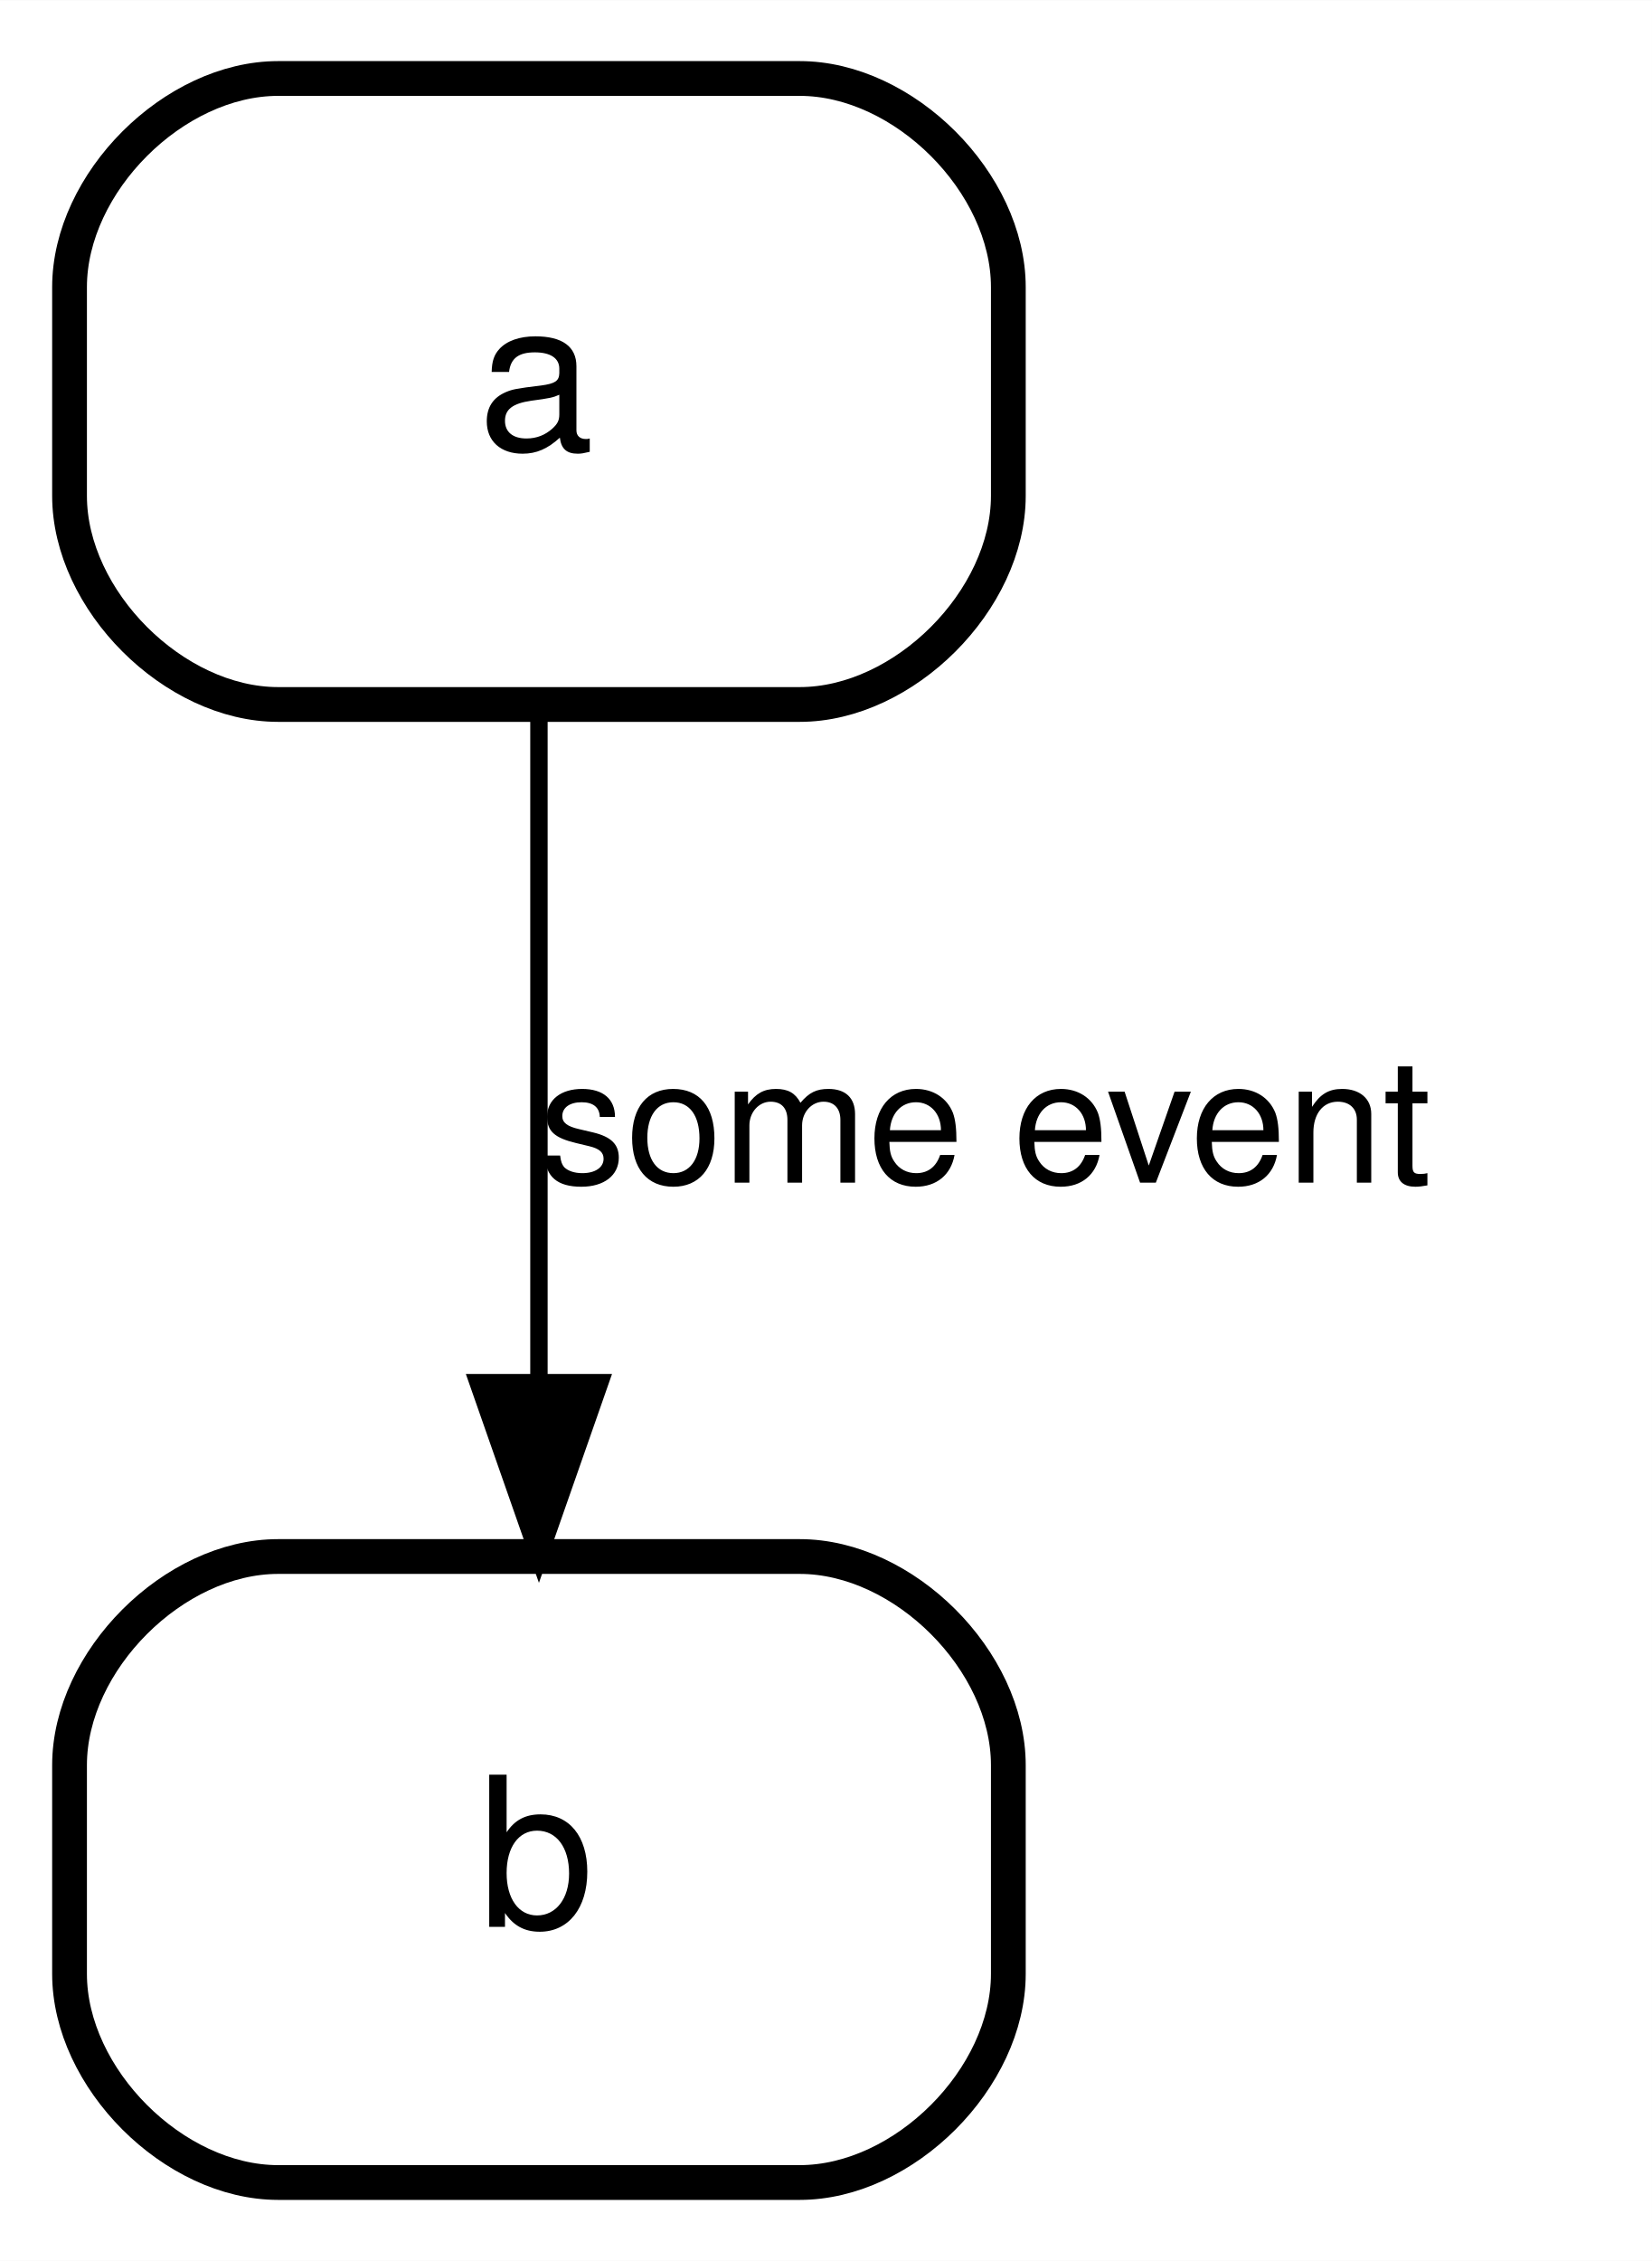
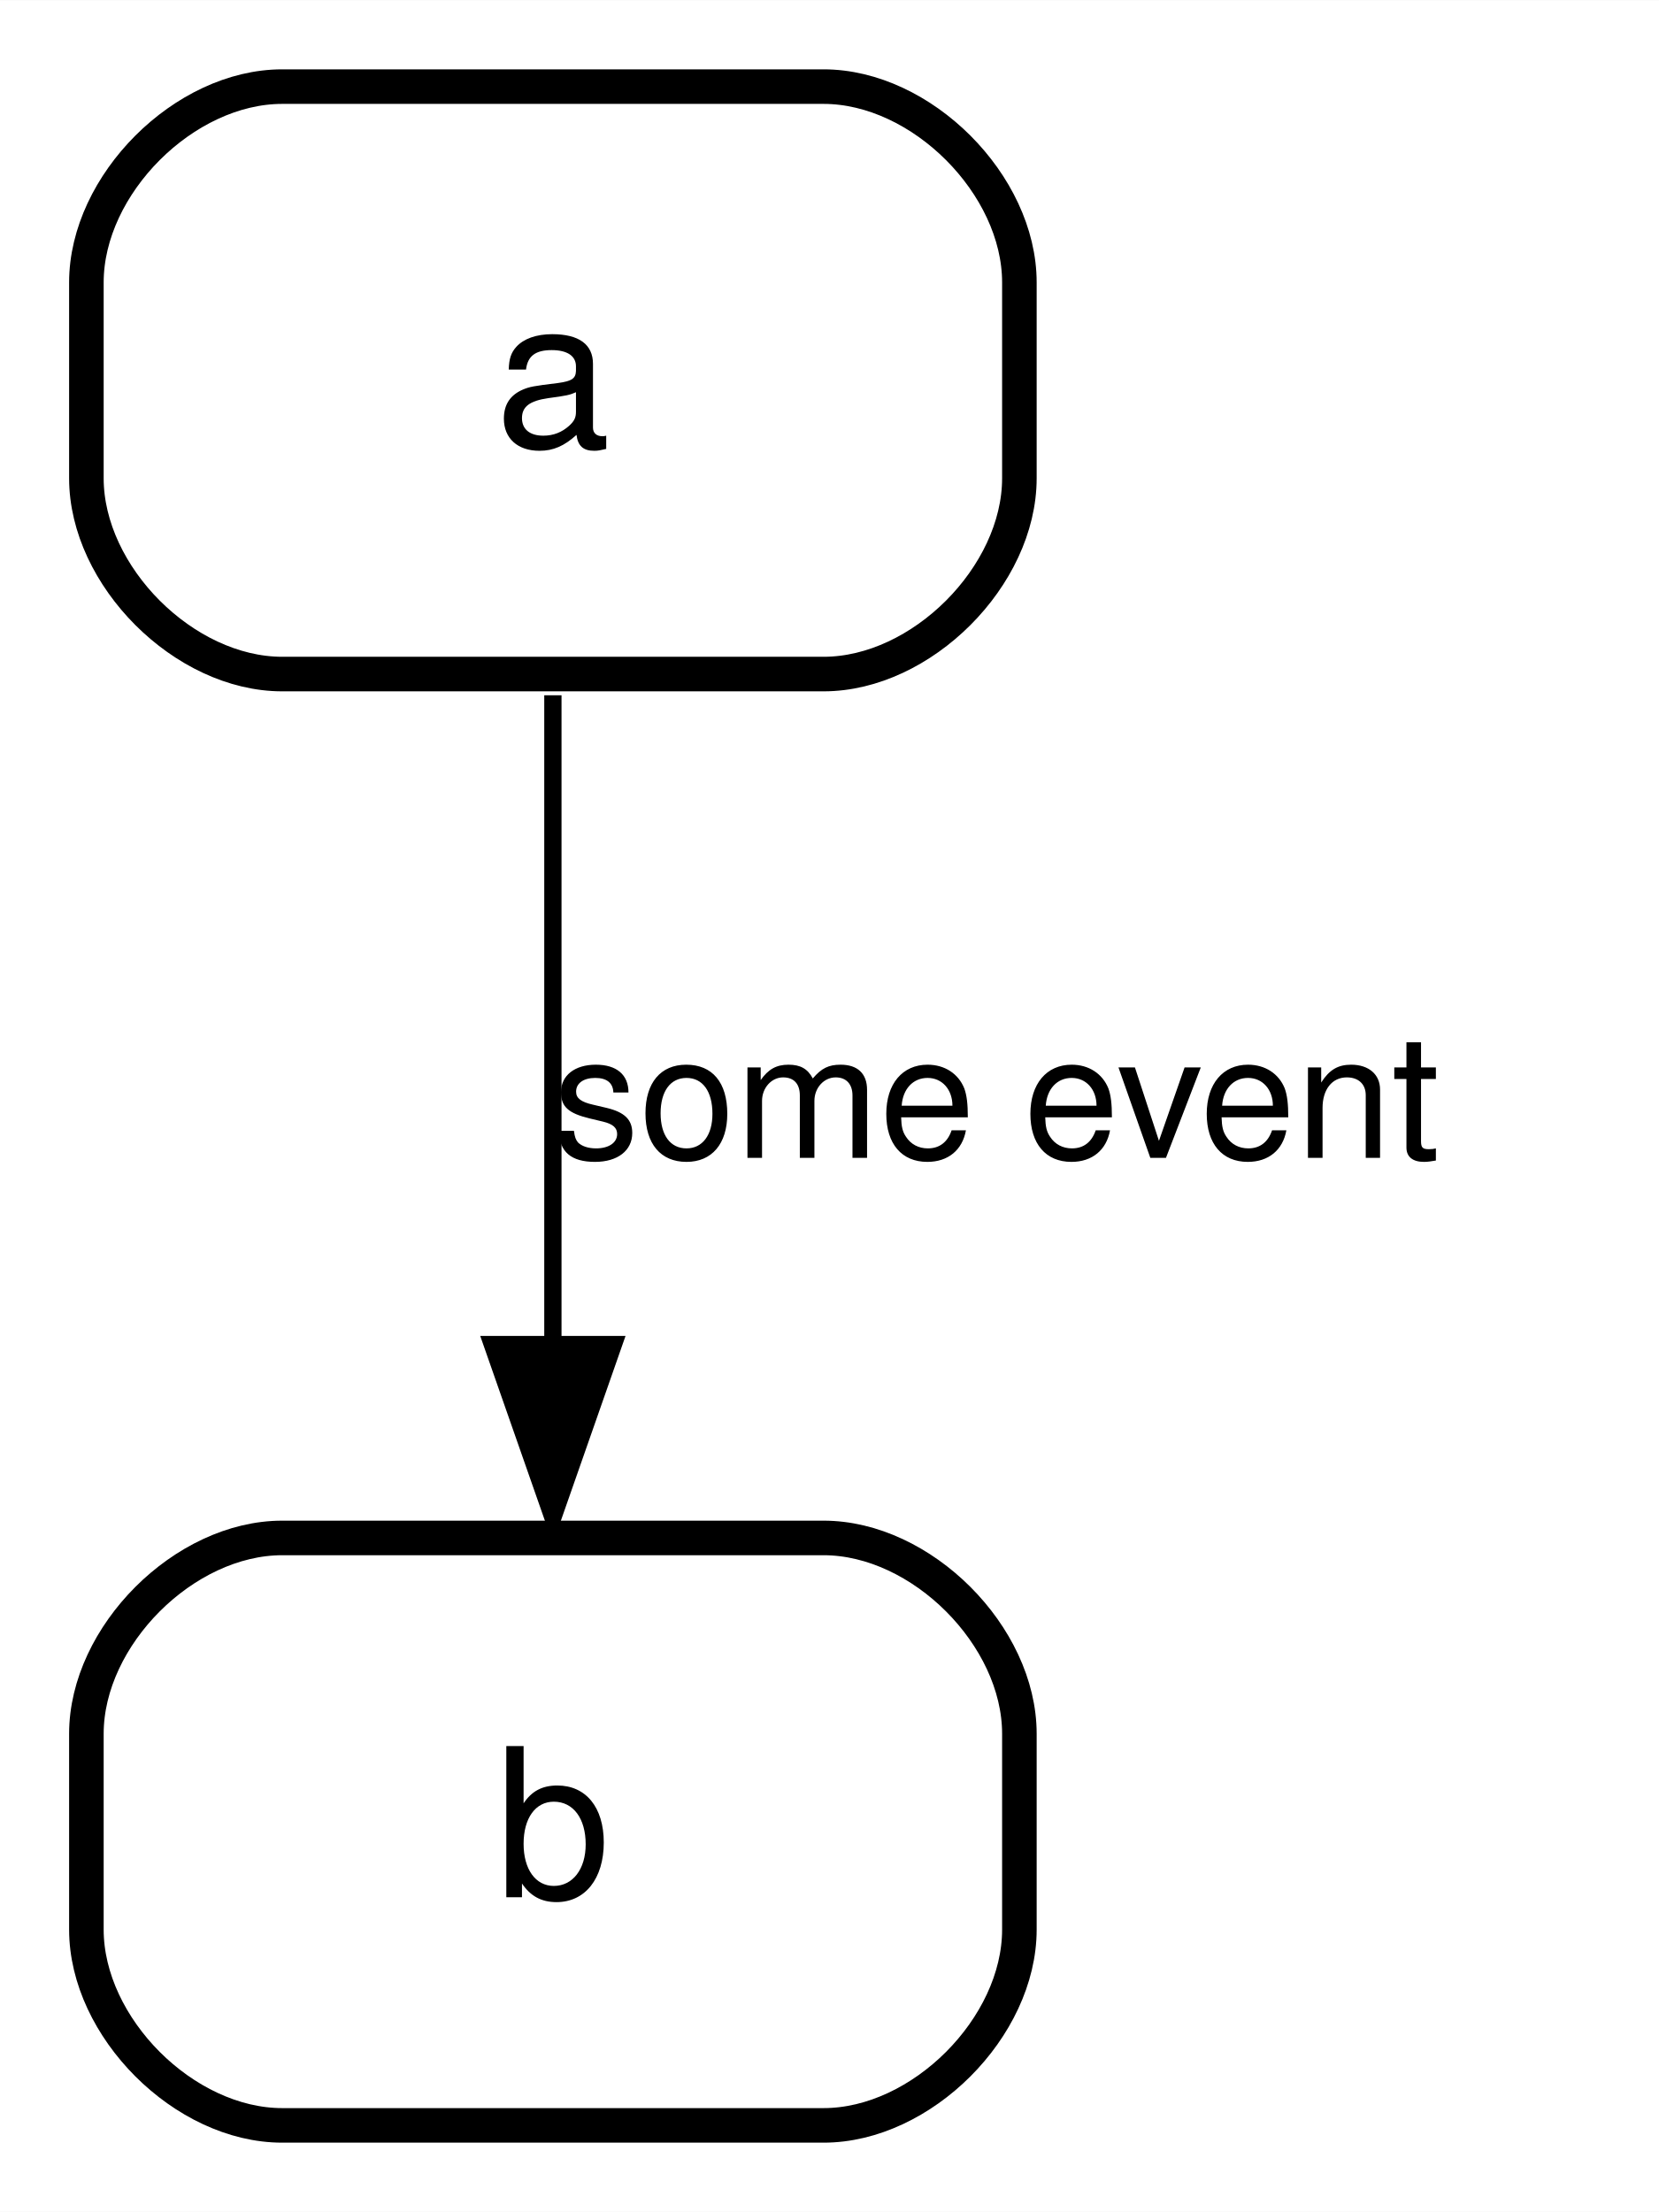
- <svg xmlns="http://www.w3.org/2000/svg" width="95pt" height="130pt" viewBox="0.00 0.00 95.02 130.00">
-   <g id="graph0" class="graph" transform="scale(1 1) rotate(0) translate(4 126)">
-     <polygon fill="#ffffff" stroke="transparent" points="-4,4 -4,-126 91.019,-126 91.019,4 -4,4" />
+ <svg xmlns="http://www.w3.org/2000/svg" width="96pt" height="128pt" viewBox="0.00 0.00 96.02 128.00">
+   <g id="graph0" class="graph" transform="scale(1 1) rotate(0) translate(4 124)">
+     <polygon fill="#ffffff" stroke="transparent" points="-4,4 -4,-124 92.019,-124 92.019,4 -4,4" />
    <g id="node1" class="node">
-       <path fill="#ffffff" stroke="#000000" stroke-width="2" d="M12,-85.5C12,-85.5 42,-85.5 42,-85.5 48,-85.5 54,-91.5 54,-97.5 54,-97.5 54,-109.5 54,-109.5 54,-115.5 48,-121.5 42,-121.5 42,-121.5 12,-121.5 12,-121.5 6,-121.5 0,-115.5 0,-109.5 0,-109.5 0,-97.5 0,-97.5 0,-91.5 6,-85.5 12,-85.5" />
-       <text text-anchor="middle" x="26.835" y="-100.2" font-family="Helvetica,sans-Serif" font-size="12.00" fill="#000000">a</text>
+       <polygon fill="#ffffff" stroke="transparent" stroke-width="2" points="56,-120 0,-120 0,-84 56,-84 56,-120" />
+       <text text-anchor="start" x="24.665" y="-98.2" font-family="Helvetica,sans-Serif" font-size="12.00" fill="#000000">a</text>
+       <path fill="none" stroke="#000000" stroke-width="2" d="M12.333,-85C12.333,-85 43.667,-85 43.667,-85 49.333,-85 55,-90.667 55,-96.333 55,-96.333 55,-107.667 55,-107.667 55,-113.333 49.333,-119 43.667,-119 43.667,-119 12.333,-119 12.333,-119 6.667,-119 1,-113.333 1,-107.667 1,-107.667 1,-96.333 1,-96.333 1,-90.667 6.667,-85 12.333,-85" />
    </g>
    <g id="node2" class="node">
-       <path fill="#ffffff" stroke="#000000" stroke-width="2" d="M12,-.5C12,-.5 42,-.5 42,-.5 48,-.5 54,-6.5 54,-12.5 54,-12.5 54,-24.5 54,-24.5 54,-30.5 48,-36.5 42,-36.5 42,-36.5 12,-36.5 12,-36.5 6,-36.5 0,-30.5 0,-24.5 0,-24.5 0,-12.5 0,-12.5 0,-6.5 6,-.5 12,-.5" />
-       <text text-anchor="middle" x="26.835" y="-15.2" font-family="Helvetica,sans-Serif" font-size="12.00" fill="#000000">b</text>
+       <polygon fill="#ffffff" stroke="transparent" stroke-width="2" points="56,-36 0,-36 0,0 56,0 56,-36" />
+       <text text-anchor="start" x="24.665" y="-14.2" font-family="Helvetica,sans-Serif" font-size="12.00" fill="#000000">b</text>
+       <path fill="none" stroke="#000000" stroke-width="2" d="M12.333,-1C12.333,-1 43.667,-1 43.667,-1 49.333,-1 55,-6.667 55,-12.333 55,-12.333 55,-23.667 55,-23.667 55,-29.333 49.333,-35 43.667,-35 43.667,-35 12.333,-35 12.333,-35 6.667,-35 1,-29.333 1,-23.667 1,-23.667 1,-12.333 1,-12.333 1,-6.667 6.667,-1 12.333,-1" />
    </g>
    <g id="edge1" class="edge">
-       <path fill="none" stroke="#000000" d="M27,-85.474C27,-74.204 27,-59.452 27,-46.663" />
-       <polygon fill="#000000" stroke="#000000" points="30.5,-46.5 27,-36.5 23.5,-46.5 30.5,-46.5" />
-       <text text-anchor="start" x="27" y="-58" font-family="Helvetica,sans-Serif" font-size="10.00" fill="#000000">some event   </text>
+       <path fill="none" stroke="#000000" d="M28,-83.773C28,-72.876 28,-58.795 28,-46.459" />
+       <polygon fill="#000000" stroke="#000000" points="31.5,-46.191 28,-36.191 24.5,-46.191 31.5,-46.191" />
+       <text text-anchor="start" x="28" y="-57" font-family="Helvetica,sans-Serif" font-size="10.00" fill="#000000">some event   </text>
    </g>
  </g>
</svg>
